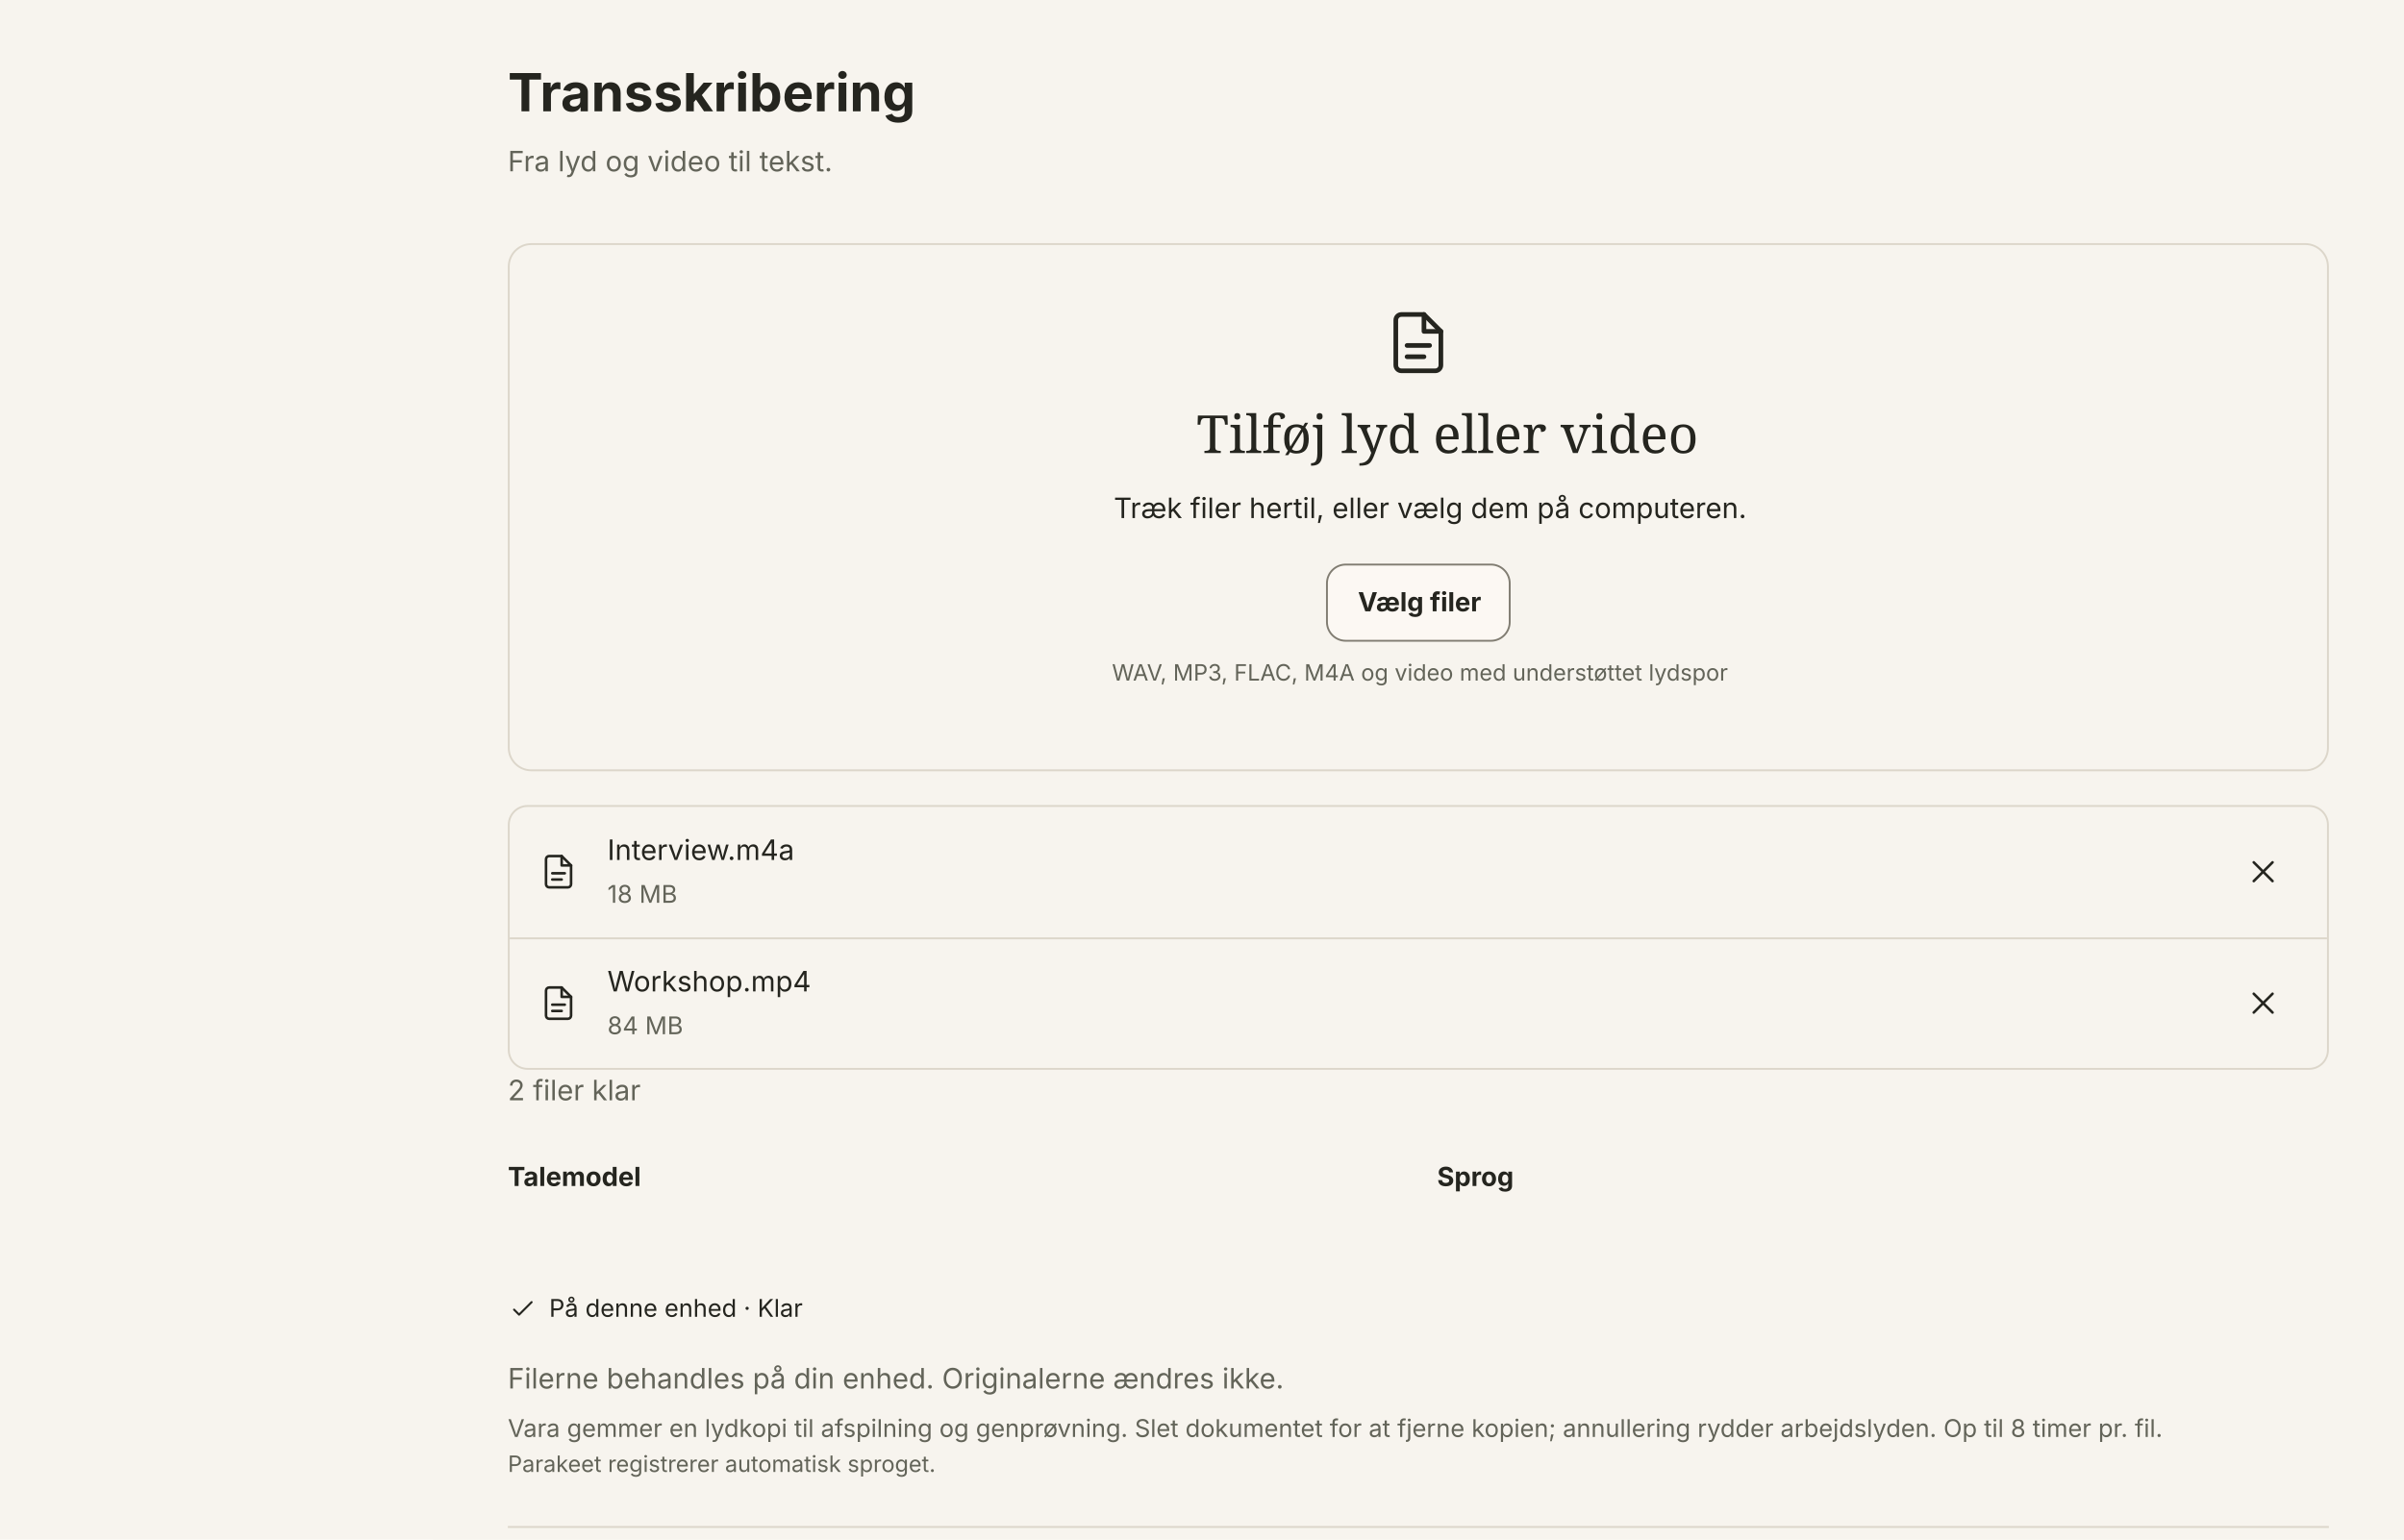
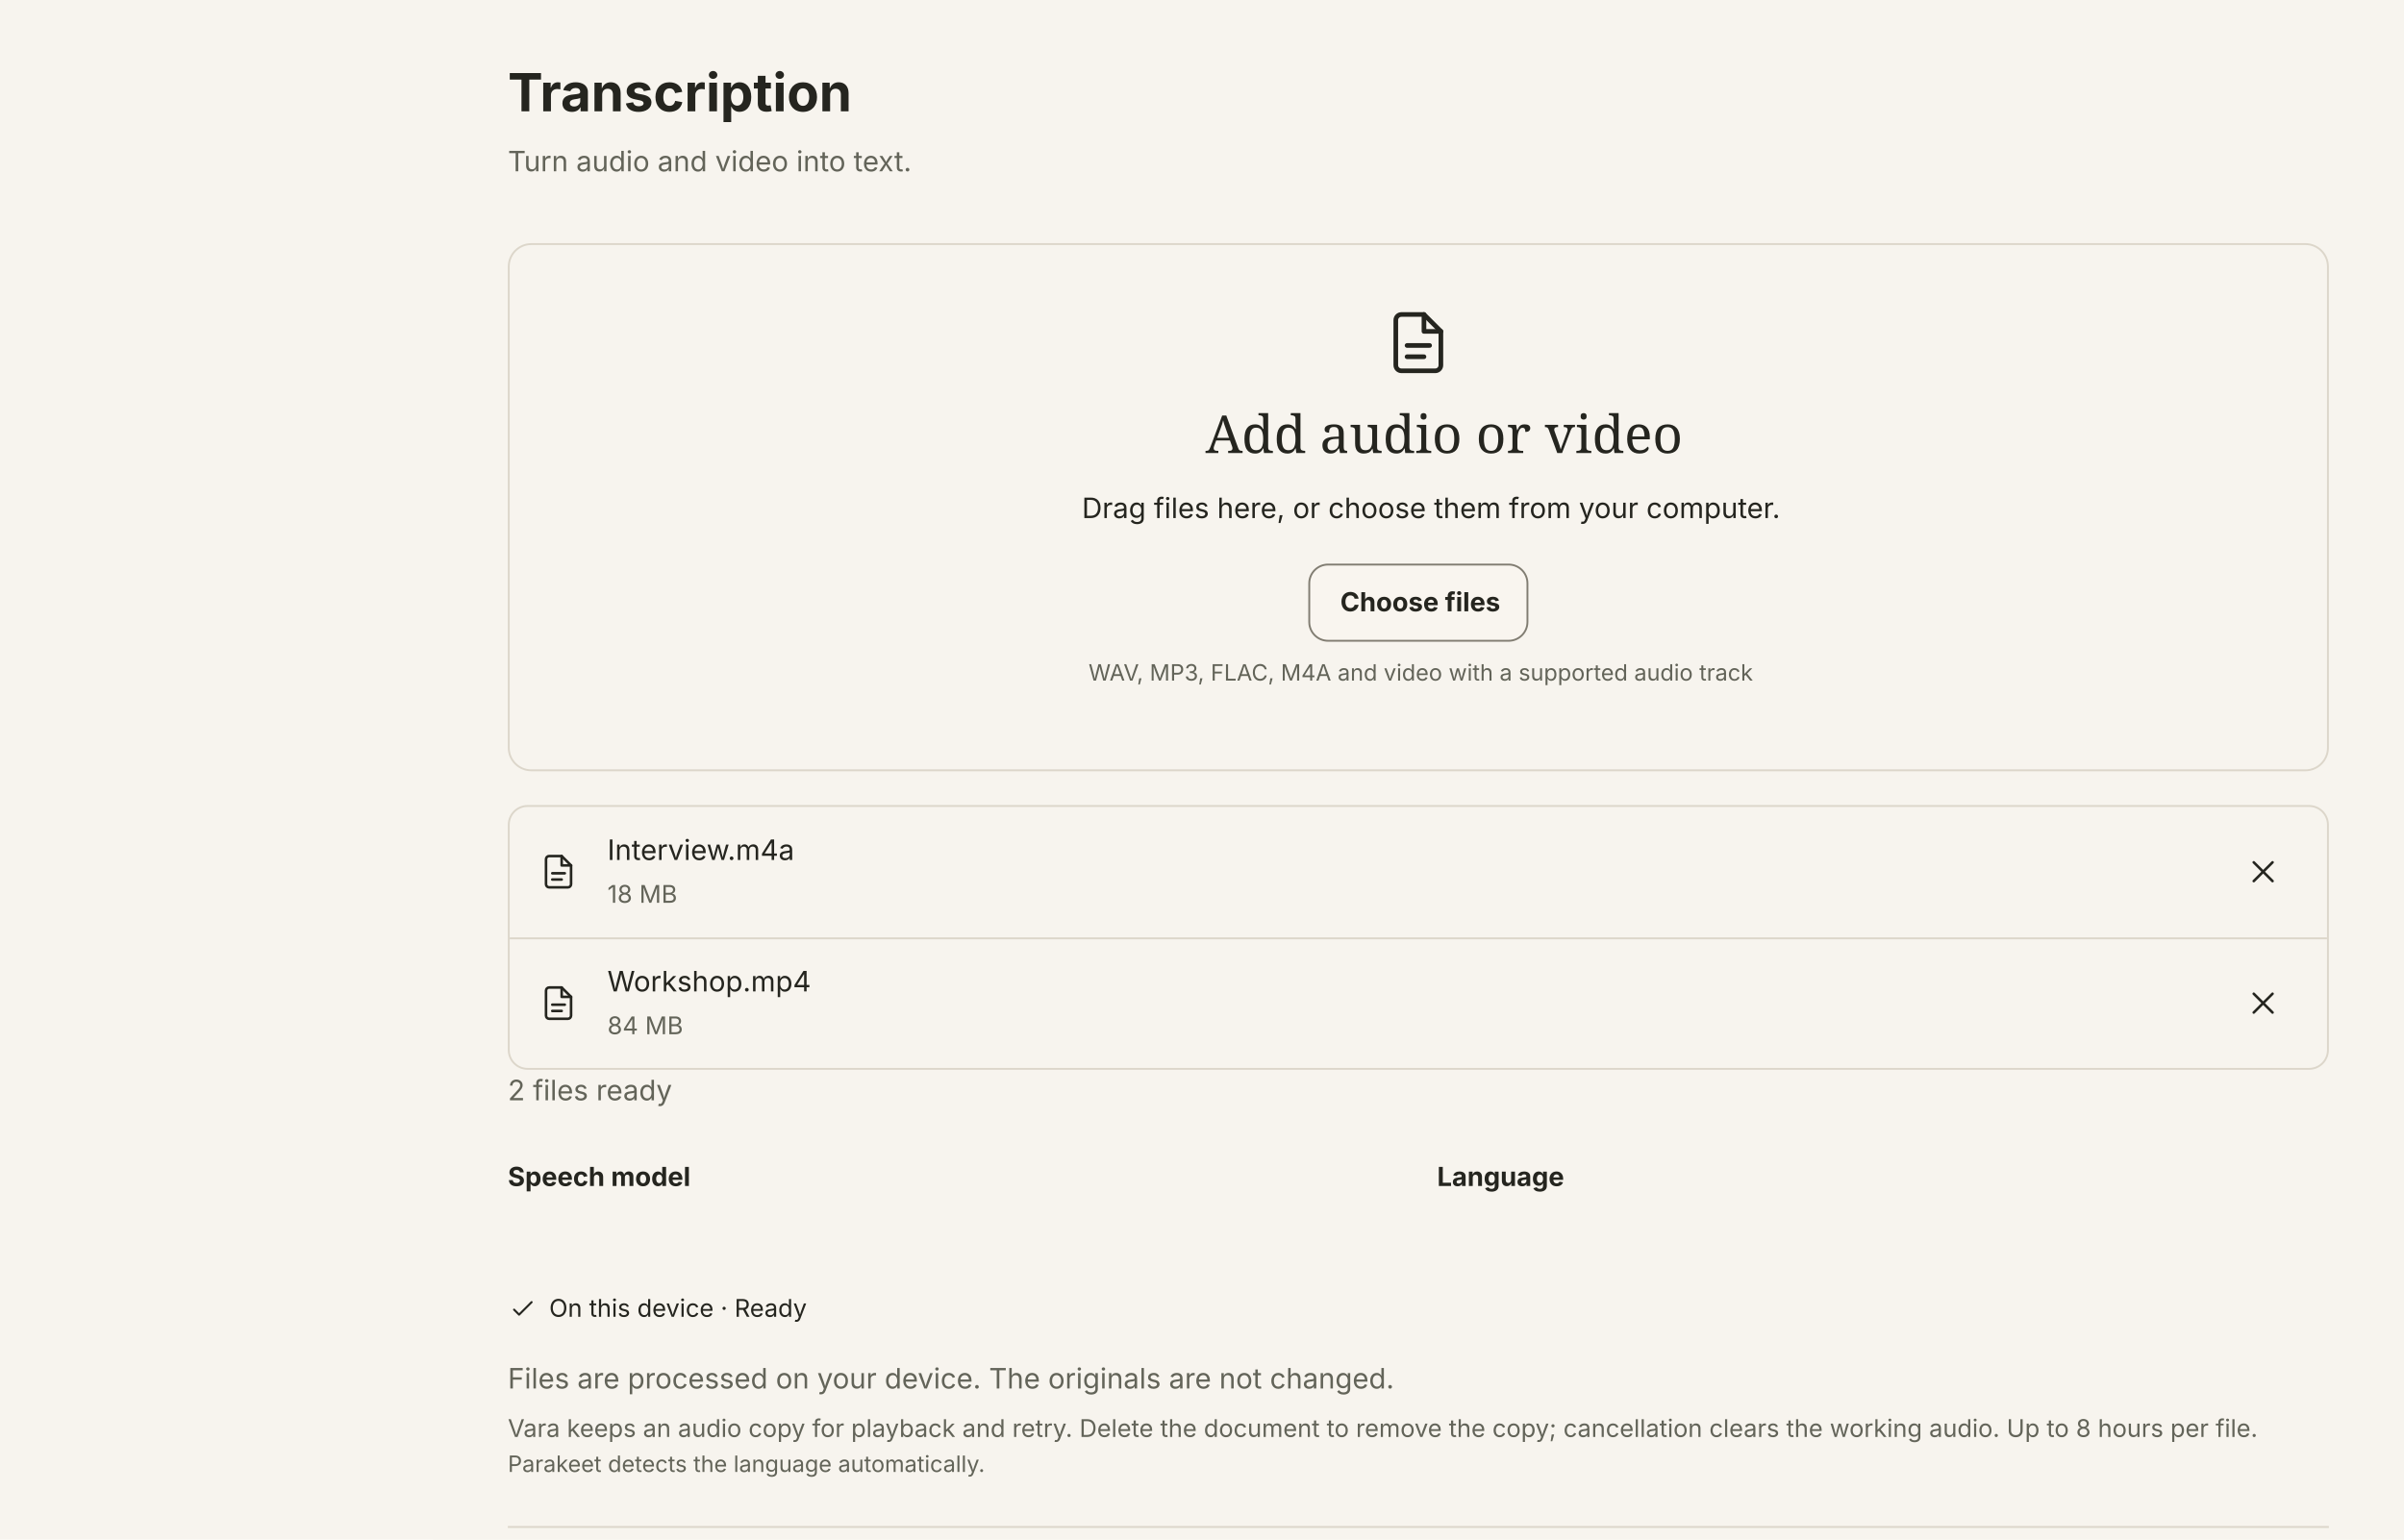
<svg xmlns="http://www.w3.org/2000/svg" width="1280" height="820" viewBox="0 0 1280 820">
  <rect x="0" y="0" width="1280" height="820" rx="0" fill="rgb(255, 252, 247)" />
  <rect x="0" y="0" width="1280" height="820" rx="0" fill="rgb(247, 244, 238)" />
  <rect x="230.391" y="0" width="1049.609" height="820" rx="0" fill="rgb(247, 244, 238)" />
-   <text x="270.391" y="59.3" fill="rgb(37, 37, 31)" font-family="system-ui, -apple-system, &quot;Segoe UI&quot;, sans-serif" font-size="28px" font-weight="bold">Transskribering</text>
-   <text x="270.391" y="91.25" fill="rgb(99, 100, 89)" font-family="system-ui, -apple-system, &quot;Segoe UI&quot;, sans-serif" font-size="15px" font-weight="normal">Fra lyd og video til tekst.</text>
+   <text x="270.391" y="59.3" fill="rgb(37, 37, 31)" font-family="system-ui, -apple-system, &quot;Segoe UI&quot;, sans-serif" font-size="28px" font-weight="bold">Transcription</text>
+   <text x="270.391" y="91.25" fill="rgb(99, 100, 89)" font-family="system-ui, -apple-system, &quot;Segoe UI&quot;, sans-serif" font-size="15px" font-weight="normal">Turn audio and video into text.</text>
  <rect x="270.891" y="130" width="968.609" height="280.281" rx="12" fill="none" stroke="rgb(220, 214, 202)" stroke-width="1" />
  <svg x="737.188" y="164.5" width="36" height="36" class="icon " viewBox="0 0 24 24" fill="none" stroke="rgb(37, 37, 31)" stroke-width="1.65" stroke-linecap="round" stroke-linejoin="round" aria-hidden="true">
    <path d="M14 2H6a2 2 0 0 0-2 2v16a2 2 0 0 0 2 2h12a2 2 0 0 0 2-2V8Z" />
    <path d="M14 2v6h6M8 13h8M8 17h6" />
  </svg>
-   <text x="637.094" y="241.3" fill="rgb(37, 37, 31)" font-family="Georgia, serif" font-size="28px" font-weight="normal">Tilføj lyd eller video</text>
-   <text x="593" y="275.938" fill="rgb(37, 37, 31)" font-family="system-ui, -apple-system, &quot;Segoe UI&quot;, sans-serif" font-size="15px" font-weight="normal">Træk filer hertil, eller vælg dem på computeren.</text>
-   <rect x="706.031" y="300.188" width="98.312" height="41.594" rx="10" fill="rgb(252, 248, 243)" />
-   <rect x="706.531" y="300.688" width="97.312" height="40.594" rx="10" fill="none" stroke="rgb(129, 125, 114)" stroke-width="1" />
-   <text x="723.031" y="325.587" fill="rgb(37, 37, 31)" font-family="system-ui, -apple-system, &quot;Segoe UI&quot;, sans-serif" font-size="14px" font-weight="bold">Vælg filer</text>
-   <text x="592.047" y="362.481" fill="rgb(99, 100, 89)" font-family="system-ui, -apple-system, &quot;Segoe UI&quot;, sans-serif" font-size="12px" font-weight="normal">WAV, MP3, FLAC, M4A og video med understøttet lydspor</text>
+   <text x="641.875" y="241.3" fill="rgb(37, 37, 31)" font-family="Georgia, serif" font-size="28px" font-weight="normal">Add audio or video</text>
+   <text x="576.047" y="275.938" fill="rgb(37, 37, 31)" font-family="system-ui, -apple-system, &quot;Segoe UI&quot;, sans-serif" font-size="15px" font-weight="normal">Drag files here, or choose them from your computer.</text>
+   <rect x="696.609" y="300.188" width="117.172" height="41.594" rx="10" fill="rgb(249, 245, 239)" />
+   <rect x="697.109" y="300.688" width="116.172" height="40.594" rx="10" fill="none" stroke="rgb(129, 125, 114)" stroke-width="1" />
+   <text x="713.609" y="325.587" fill="rgb(37, 37, 31)" font-family="system-ui, -apple-system, &quot;Segoe UI&quot;, sans-serif" font-size="14px" font-weight="bold">Choose files</text>
+   <text x="579.578" y="362.481" fill="rgb(99, 100, 89)" font-family="system-ui, -apple-system, &quot;Segoe UI&quot;, sans-serif" font-size="12px" font-weight="normal">WAV, MP3, FLAC, M4A and video with a supported audio track</text>
  <rect x="270.891" y="429.281" width="968.609" height="140" rx="10" fill="none" stroke="rgb(220, 214, 202)" stroke-width="1" />
  <line x1="271.391" y1="499.781" x2="1239" y2="499.781" stroke="rgb(220, 214, 202)" stroke-width="1" />
  <svg x="287.391" y="454.281" width="20" height="20" class="icon " viewBox="0 0 24 24" fill="none" stroke="rgb(37, 37, 31)" stroke-width="1.65" stroke-linecap="round" stroke-linejoin="round" aria-hidden="true">
    <path d="M14 2H6a2 2 0 0 0-2 2v16a2 2 0 0 0 2 2h12a2 2 0 0 0 2-2V8Z" />
    <path d="M14 2v6h6M8 13h8M8 17h6" />
  </svg>
  <text x="323.391" y="458.031" fill="rgb(37, 37, 31)" font-family="system-ui, -apple-system, &quot;Segoe UI&quot;, sans-serif" font-size="15px" font-weight="normal">Interview.m4a</text>
  <text x="323.391" y="480.831" fill="rgb(99, 100, 89)" font-family="system-ui, -apple-system, &quot;Segoe UI&quot;, sans-serif" font-size="13px" font-weight="normal">18 MB</text>
  <svg x="1195" y="454.281" width="20" height="20" class="icon " viewBox="0 0 24 24" fill="none" stroke="rgb(37, 37, 31)" stroke-width="1.65" stroke-linecap="round" stroke-linejoin="round" aria-hidden="true">
    <path d="m6 6 12 12M6 18 18 6" />
  </svg>
  <svg x="287.391" y="524.281" width="20" height="20" class="icon " viewBox="0 0 24 24" fill="none" stroke="rgb(37, 37, 31)" stroke-width="1.65" stroke-linecap="round" stroke-linejoin="round" aria-hidden="true">
    <path d="M14 2H6a2 2 0 0 0-2 2v16a2 2 0 0 0 2 2h12a2 2 0 0 0 2-2V8Z" />
    <path d="M14 2v6h6M8 13h8M8 17h6" />
  </svg>
  <text x="323.391" y="528.031" fill="rgb(37, 37, 31)" font-family="system-ui, -apple-system, &quot;Segoe UI&quot;, sans-serif" font-size="15px" font-weight="normal">Workshop.mp4</text>
  <text x="323.391" y="550.831" fill="rgb(99, 100, 89)" font-family="system-ui, -apple-system, &quot;Segoe UI&quot;, sans-serif" font-size="13px" font-weight="normal">84 MB</text>
  <svg x="1195" y="524.281" width="20" height="20" class="icon " viewBox="0 0 24 24" fill="none" stroke="rgb(37, 37, 31)" stroke-width="1.65" stroke-linecap="round" stroke-linejoin="round" aria-hidden="true">
    <path d="m6 6 12 12M6 18 18 6" />
  </svg>
-   <text x="270.391" y="586.031" fill="rgb(99, 100, 89)" font-family="system-ui, -apple-system, &quot;Segoe UI&quot;, sans-serif" font-size="15px" font-weight="normal">2 filer klar</text>
-   <text x="270.391" y="631.681" fill="rgb(37, 37, 31)" font-family="system-ui, -apple-system, &quot;Segoe UI&quot;, sans-serif" font-size="14px" font-weight="bold">Talemodel</text>
+   <text x="270.391" y="586.031" fill="rgb(99, 100, 89)" font-family="system-ui, -apple-system, &quot;Segoe UI&quot;, sans-serif" font-size="15px" font-weight="normal">2 files ready</text>
+   <text x="270.391" y="631.681" fill="rgb(37, 37, 31)" font-family="system-ui, -apple-system, &quot;Segoe UI&quot;, sans-serif" font-size="14px" font-weight="bold">Speech model</text>
  <svg x="270.391" y="689.531" width="16" height="16" class="icon " viewBox="0 0 24 24" fill="none" stroke="rgb(37, 37, 31)" stroke-width="1.65" stroke-linecap="round" stroke-linejoin="round" aria-hidden="true">
    <path d="m5 12 4 4L19 6" />
  </svg>
-   <text x="292.391" y="701.331" fill="rgb(37, 37, 31)" font-family="system-ui, -apple-system, &quot;Segoe UI&quot;, sans-serif" font-size="13px" font-weight="normal">På denne enhed · Klar</text>
-   <text x="765.188" y="631.681" fill="rgb(37, 37, 31)" font-family="system-ui, -apple-system, &quot;Segoe UI&quot;, sans-serif" font-size="14px" font-weight="bold">Sprog</text>
-   <text x="270.391" y="739.531" fill="rgb(99, 100, 89)" font-family="system-ui, -apple-system, &quot;Segoe UI&quot;, sans-serif" font-size="15px" font-weight="normal">Filerne behandles på din enhed. Originalerne ændres ikke.</text>
-   <text x="270.391" y="765.331" fill="rgb(99, 100, 89)" font-family="system-ui, -apple-system, &quot;Segoe UI&quot;, sans-serif" font-size="13px" font-weight="normal">Vara gemmer en lydkopi til afspilning og genprøvning. Slet dokumentet for at fjerne kopien; annullering rydder arbejdslyden. Op til 8 timer pr. fil.</text>
-   <text x="270.391" y="783.981" fill="rgb(99, 100, 89)" font-family="system-ui, -apple-system, &quot;Segoe UI&quot;, sans-serif" font-size="12px" font-weight="normal">Parakeet registrerer automatisk sproget.</text>
+   <text x="292.391" y="701.331" fill="rgb(37, 37, 31)" font-family="system-ui, -apple-system, &quot;Segoe UI&quot;, sans-serif" font-size="13px" font-weight="normal">On this device · Ready</text>
+   <text x="765.188" y="631.681" fill="rgb(37, 37, 31)" font-family="system-ui, -apple-system, &quot;Segoe UI&quot;, sans-serif" font-size="14px" font-weight="bold">Language</text>
+   <text x="270.391" y="739.531" fill="rgb(99, 100, 89)" font-family="system-ui, -apple-system, &quot;Segoe UI&quot;, sans-serif" font-size="15px" font-weight="normal">Files are processed on your device. The originals are not changed.</text>
+   <text x="270.391" y="765.331" fill="rgb(99, 100, 89)" font-family="system-ui, -apple-system, &quot;Segoe UI&quot;, sans-serif" font-size="13px" font-weight="normal">Vara keeps an audio copy for playback and retry. Delete the document to remove the copy; cancellation clears the working audio. Up to 8 hours per file.</text>
+   <text x="270.391" y="783.981" fill="rgb(99, 100, 89)" font-family="system-ui, -apple-system, &quot;Segoe UI&quot;, sans-serif" font-size="12px" font-weight="normal">Parakeet detects the language automatically.</text>
  <line x1="270.391" y1="813.281" x2="1240" y2="813.281" stroke="rgb(220, 214, 202)" stroke-width="1" />
</svg>
